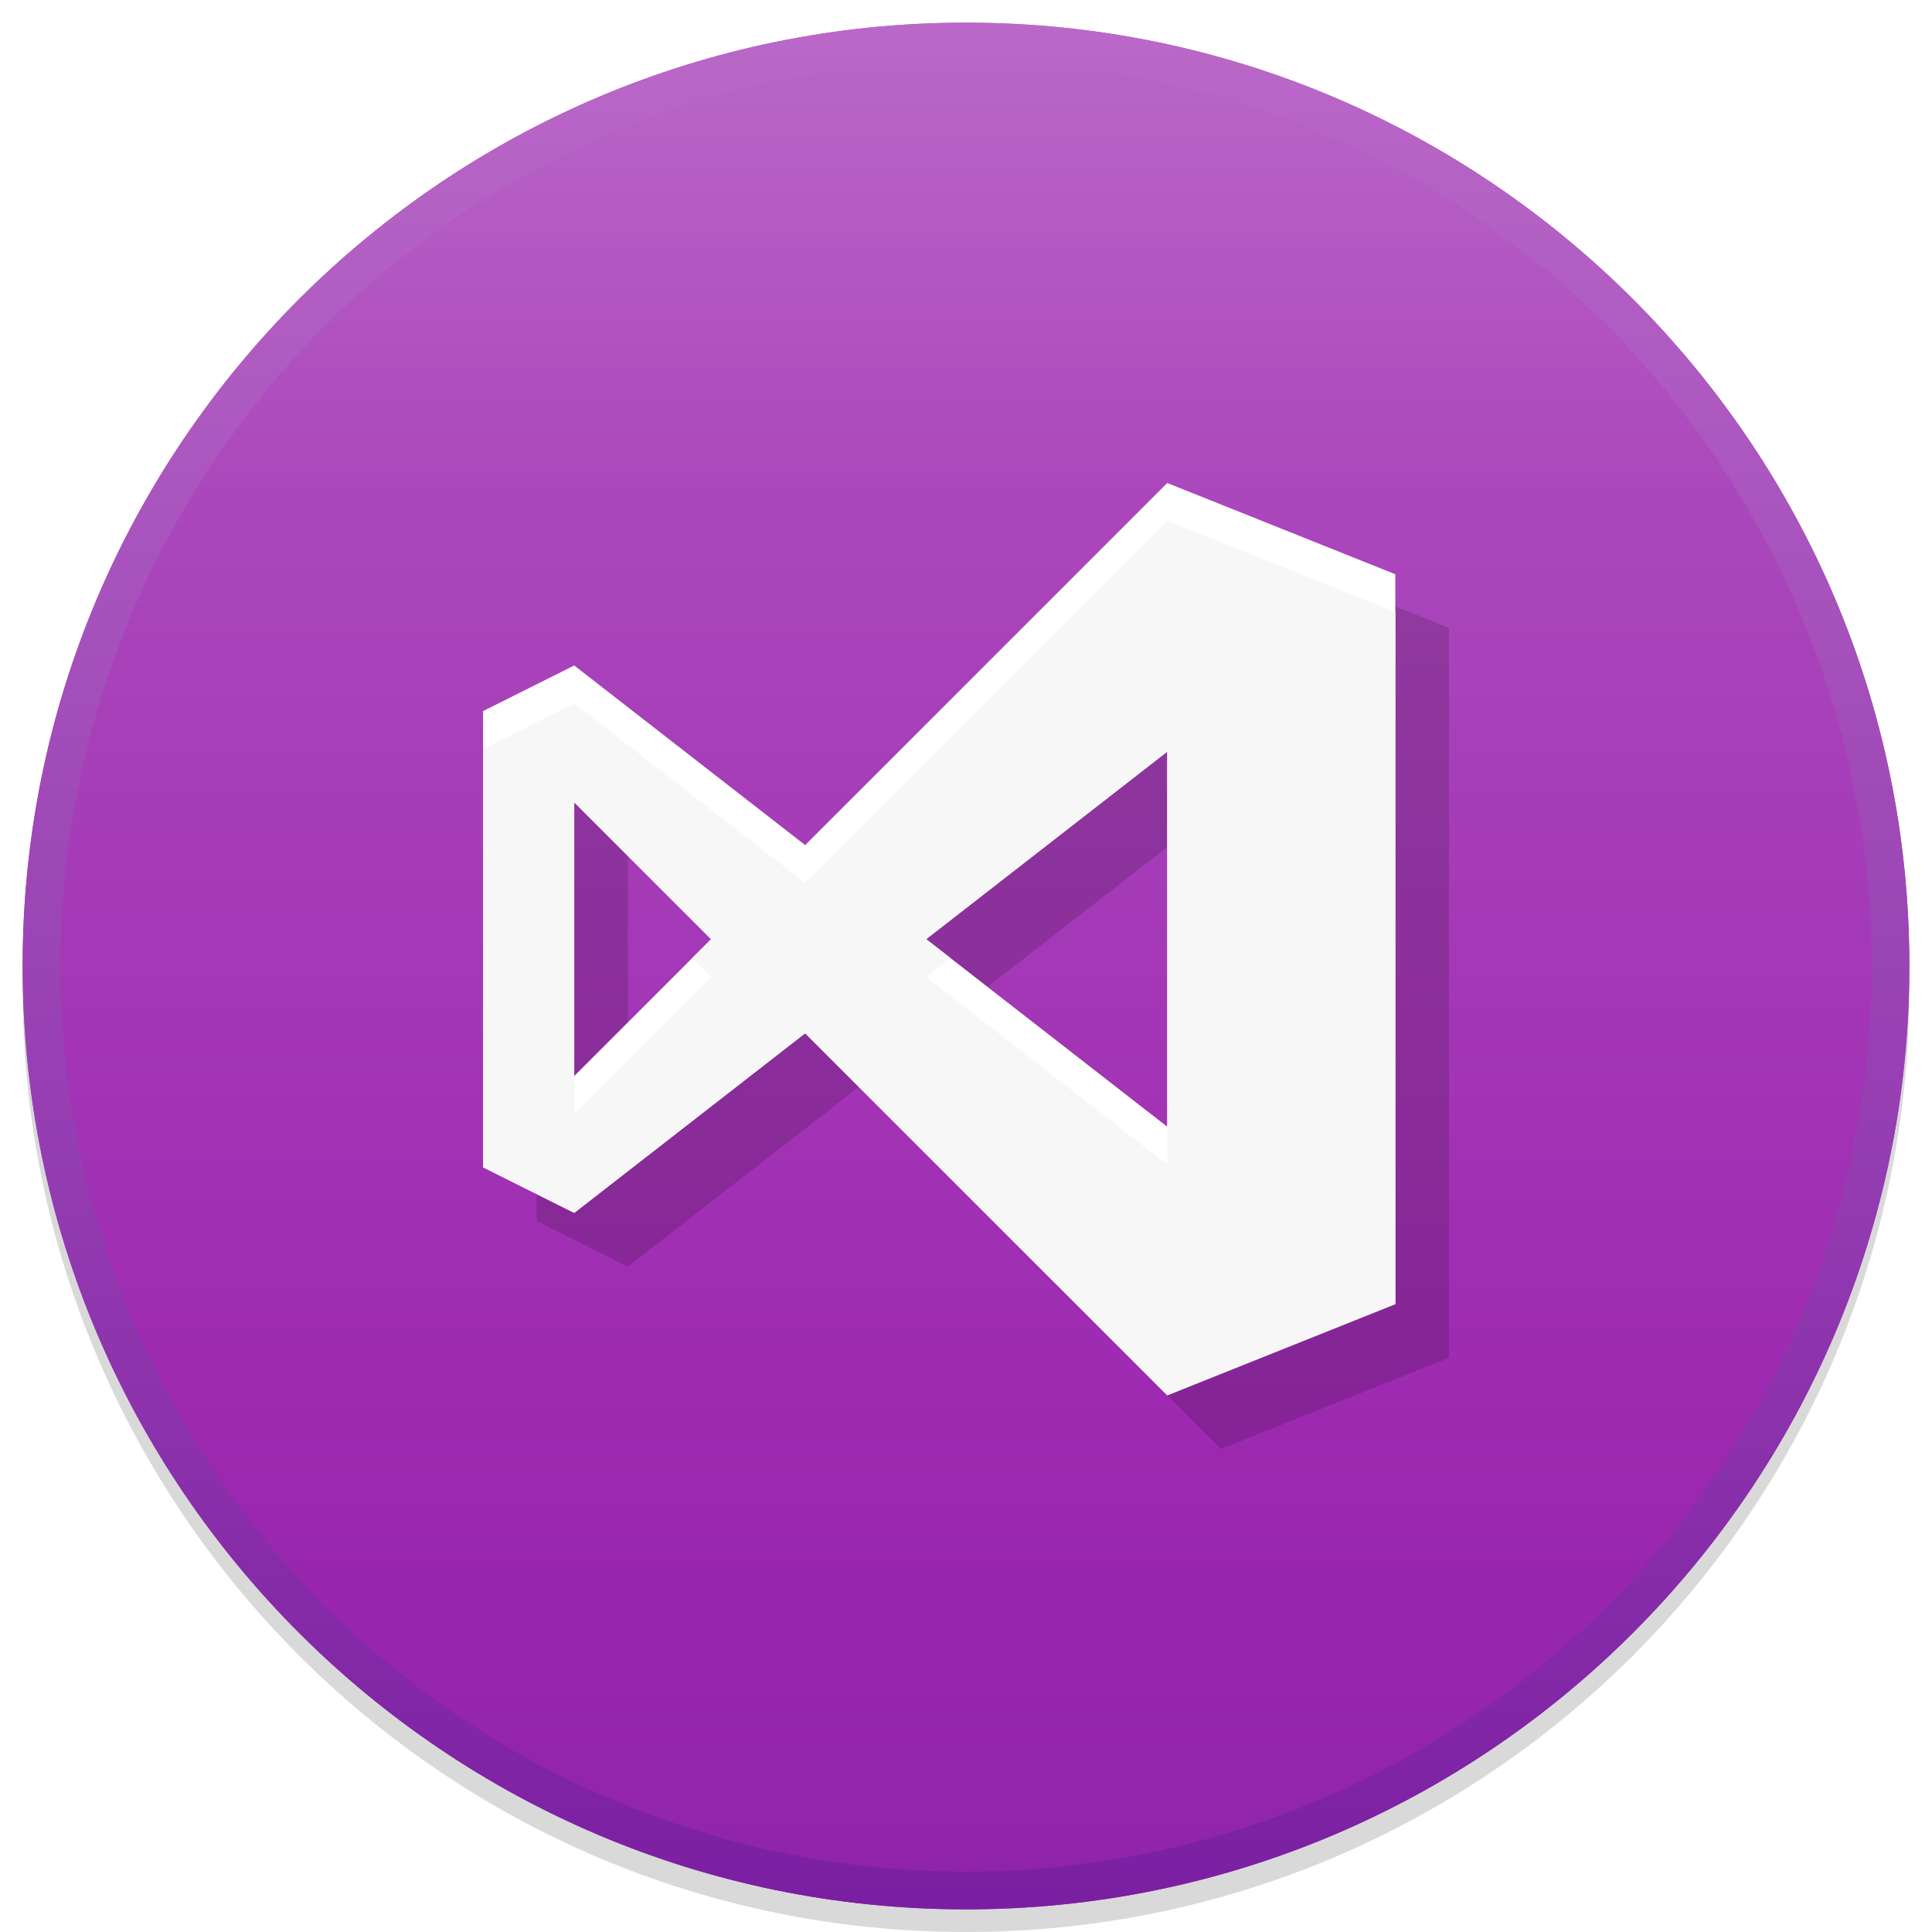
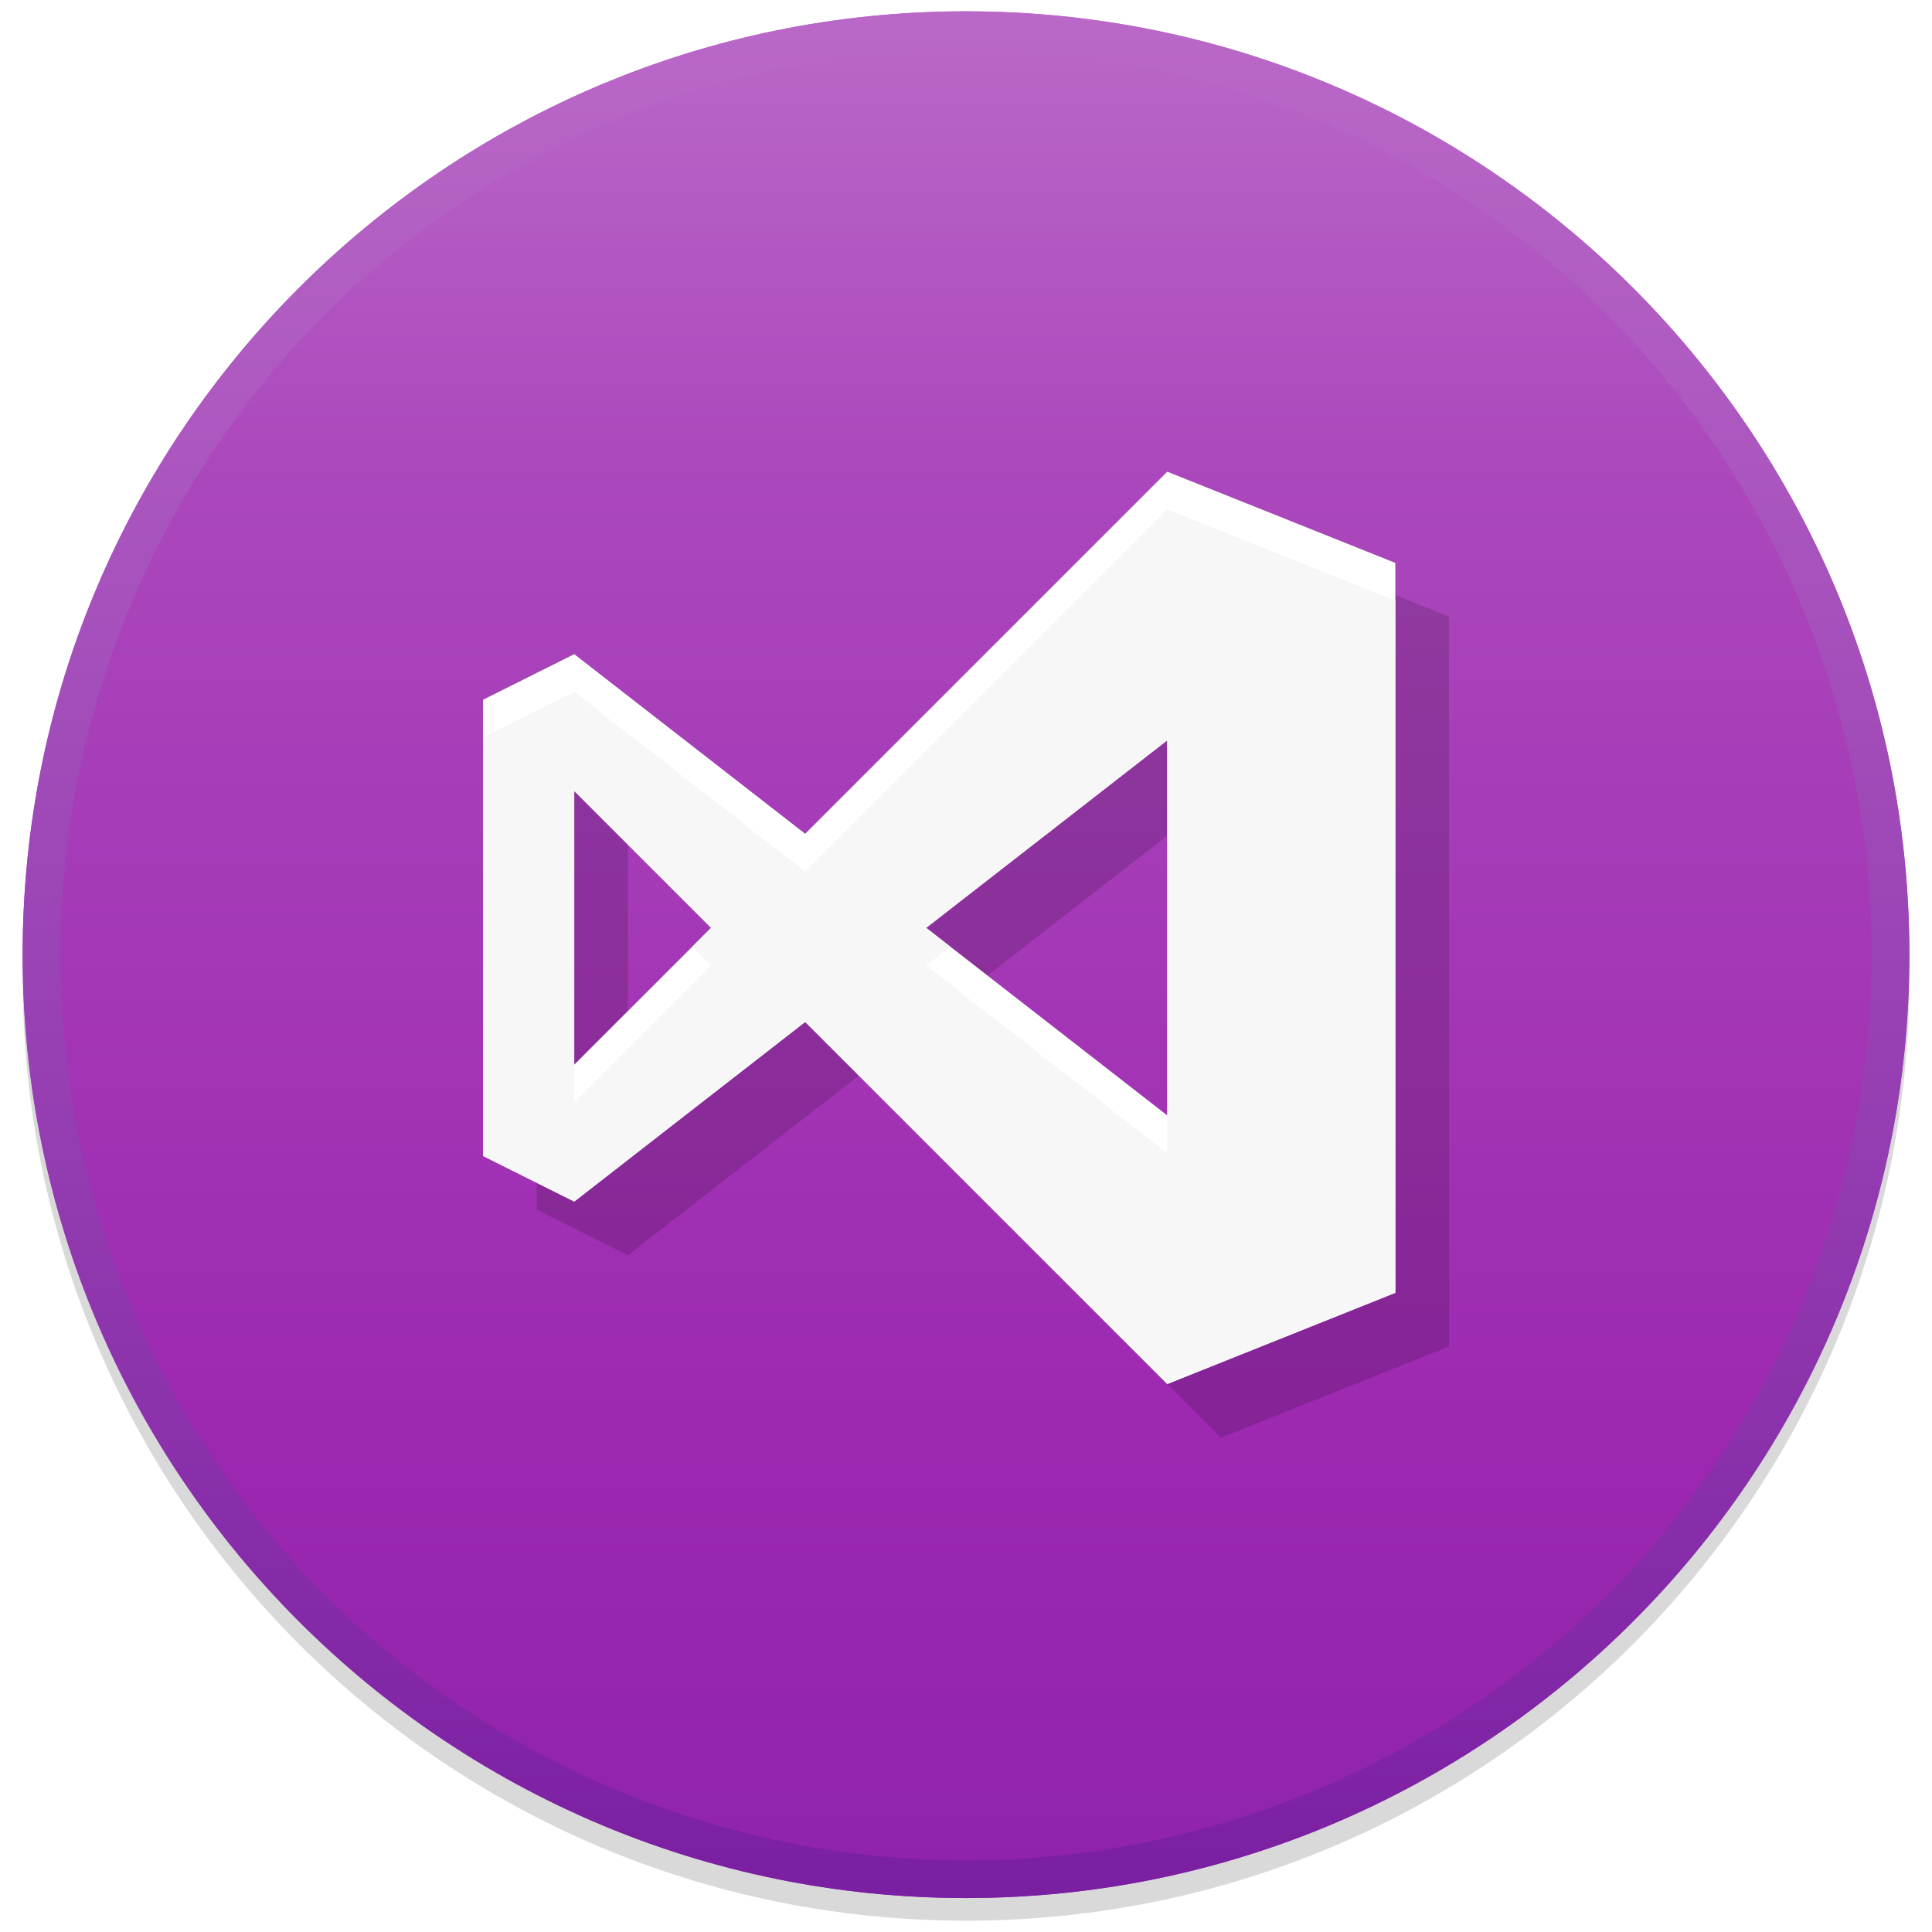
<svg xmlns="http://www.w3.org/2000/svg" style="isolation:isolate" viewBox="0 0 256 256" width="256" height="256">
  <defs>
-     <clipPath id="_clipPath_4ttOyYongUiC5IwNbR6RRLDgeV9LQJh5">
+     <clipPath id="_clipPath_SjQs5kuyCfDjXfbKfThtmDowRkbcUHXw">
      <rect width="256" height="256" />
    </clipPath>
  </defs>
-   <g clip-path="url(#_clipPath_4ttOyYongUiC5IwNbR6RRLDgeV9LQJh5)">
+   <g clip-path="url(#_clipPath_SjQs5kuyCfDjXfbKfThtmDowRkbcUHXw)">
    <g style="isolation:isolate" id="Icon">
-       <path d=" M 3.013 129.5 C 3.003 129.999 3 130.499 3 131 C 3 199.989 59.011 256 128 256 C 196.989 256 253 199.989 253 131 C 253 130.499 252.997 129.999 252.987 129.5 C 252.186 197.8 196.488 253 128 253 C 59.512 253 3.814 197.8 3.013 129.5 Z " fill="rgb(0,0,0)" fill-opacity="0.15" />
-       <linearGradient id="_lgradient_21" x1="50%" y1="-0.885%" x2="50%" y2="100.885%">
+       <path d=" M 3.013 128 C 3.003 128.499 3 128.999 3 129.5 C 3 198.489 59.011 254.5 128 254.5 C 196.989 254.5 253 198.489 253 129.5 C 253 128.999 252.997 128.499 252.987 128 C 252.186 196.3 196.488 251.5 128 251.5 C 59.512 251.5 3.814 196.3 3.013 128 Z " fill="rgb(0,0,0)" fill-opacity="0.15" />
+       <linearGradient id="_lgradient_8" x1="50%" y1="-0.885%" x2="50%" y2="100.885%">
        <stop offset="0.87%" stop-opacity="1" style="stop-color:rgb(186,104,200)" />
        <stop offset="25.217%" stop-opacity="1" style="stop-color:rgb(171,71,188)" />
        <stop offset="77.391%" stop-opacity="1" style="stop-color:rgb(156,39,176)" />
        <stop offset="99.13%" stop-opacity="1" style="stop-color:rgb(142,36,170)" />
      </linearGradient>
-       <path d=" M 3 128 C 3 59.011 59.011 3 128 3 C 196.989 3 253 59.011 253 128 C 253 196.989 196.989 253 128 253 C 59.011 253 3 196.989 3 128 Z " fill="url(#_lgradient_21)" />
-       <linearGradient id="_lgradient_22" x1="50%" y1="-1.786%" x2="50%" y2="100.893%">
+       <path d=" M 3 126.5 C 3 57.511 59.011 1.5 128 1.5 C 196.989 1.5 253 57.511 253 126.5 C 253 195.489 196.989 251.5 128 251.5 C 59.011 251.5 3 195.489 3 126.5 Z " fill="url(#_lgradient_8)" />
+       <linearGradient id="_lgradient_9" x1="50%" y1="-1.786%" x2="50%" y2="100.893%">
        <stop offset="1.739%" stop-opacity="1" style="stop-color:rgb(186,104,200)" />
        <stop offset="99.13%" stop-opacity="1" style="stop-color:rgb(123,31,162)" />
      </linearGradient>
-       <path d=" M 3 128 C 3 59.011 59.011 3 128 3 C 196.989 3 253 59.011 253 128 C 253 196.989 196.989 253 128 253 C 59.011 253 3 196.989 3 128 Z  M 8 128 C 8 96.2 20.7 65.6 43.1 43.1 C 65.6 20.7 96.2 8 128 8 C 159.8 8 190.4 20.7 212.9 43.1 C 235.3 65.6 248 96.2 248 128 L 248 128 C 248 159.8 235.3 190.4 212.9 212.9 C 190.4 235.3 159.8 248 128 248 L 128 248 C 96.2 248 65.6 235.3 43.1 212.9 C 20.7 190.4 8 159.8 8 128 Z " fill-rule="evenodd" fill="url(#_lgradient_22)" />
+       <path d=" M 3 126.5 C 3 57.511 59.011 1.5 128 1.5 C 196.989 1.5 253 57.511 253 126.5 C 253 195.489 196.989 251.5 128 251.5 C 59.011 251.5 3 195.489 3 126.5 Z  M 8 126.5 C 8 94.7 20.7 64.1 43.1 41.6 C 65.6 19.2 96.2 6.5 128 6.5 C 159.8 6.5 190.4 19.2 212.9 41.6 C 235.3 64.1 248 94.7 248 126.5 L 248 126.5 C 248 158.3 235.3 188.9 212.9 211.4 C 190.4 233.8 159.8 246.5 128 246.5 L 128 246.5 C 96.2 246.5 65.6 233.8 43.1 211.4 C 20.7 188.9 8 158.3 8 126.5 Z " fill-rule="evenodd" fill="url(#_lgradient_9)" />
      <g id="Group">
-         <path d=" M 154.667 64 L 106.689 111.978 L 76.089 88.178 L 64 94.222 L 64 154.667 L 76.089 160.711 L 106.689 136.911 L 154.667 184.889 L 184.889 172.8 L 184.889 76.089 L 154.667 64 Z  M 154.667 99.594 L 154.667 149.295 L 122.721 124.444 L 154.667 99.594 Z  M 76.089 106.311 L 94.222 124.444 L 76.089 142.578 L 76.089 106.311 Z  M 161.778 71.111 L 113.8 119.089 L 83.2 95.289 L 71.111 101.333 L 71.111 161.778 L 83.2 167.822 L 113.8 144.022 L 161.778 192 L 192 179.911 L 192 83.2 L 161.778 71.111 Z  M 161.778 106.705 L 161.778 156.406 L 129.832 131.556 L 161.778 106.705 Z  M 83.2 113.422 L 101.333 131.556 L 83.2 149.689 L 83.2 113.422 Z " fill-rule="evenodd" fill="rgb(0,0,0)" fill-opacity="0.15" />
-         <path d=" M 154.667 64 L 106.689 111.978 L 76.089 88.178 L 64 94.222 L 64 154.667 L 76.089 160.711 L 106.689 136.911 L 154.667 184.889 L 184.889 172.8 L 184.889 76.089 L 154.667 64 Z  M 154.667 99.594 L 154.667 149.295 L 122.721 124.444 L 154.667 99.594 Z  M 76.089 106.311 L 94.222 124.444 L 76.089 142.578 L 76.089 106.311 Z " fill-rule="evenodd" fill="rgb(255,255,255)" />
-         <clipPath id="_clipPath_Y1y8AIGo2GtJf87v9o053Ncx2KlxJZCc">
-           <path d=" M 154.667 64 L 106.689 111.978 L 76.089 88.178 L 64 94.222 L 64 154.667 L 76.089 160.711 L 106.689 136.911 L 154.667 184.889 L 184.889 172.8 L 184.889 76.089 L 154.667 64 Z  M 154.667 99.594 L 154.667 149.295 L 122.721 124.444 L 154.667 99.594 Z  M 76.089 106.311 L 94.222 124.444 L 76.089 142.578 L 76.089 106.311 Z " fill-rule="evenodd" fill="rgb(255,255,255)" />
+         <path d=" M 154.667 62.5 L 106.689 110.478 L 76.089 86.678 L 64 92.722 L 64 153.167 L 76.089 159.211 L 106.689 135.411 L 154.667 183.389 L 184.889 171.3 L 184.889 74.589 L 154.667 62.5 Z  M 154.667 98.094 L 154.667 147.795 L 122.721 122.944 L 154.667 98.094 Z  M 76.089 104.811 L 94.222 122.944 L 76.089 141.078 L 76.089 104.811 Z  M 161.778 69.611 L 113.8 117.589 L 83.2 93.789 L 71.111 99.833 L 71.111 160.278 L 83.2 166.322 L 113.8 142.522 L 161.778 190.5 L 192 178.411 L 192 81.7 L 161.778 69.611 Z  M 161.778 105.205 L 161.778 154.906 L 129.832 130.056 L 161.778 105.205 Z  M 83.2 111.922 L 101.333 130.056 L 83.2 148.189 L 83.2 111.922 Z " fill-rule="evenodd" fill="rgb(0,0,0)" fill-opacity="0.15" />
+         <path d=" M 154.667 62.5 L 106.689 110.478 L 76.089 86.678 L 64 92.722 L 64 153.167 L 76.089 159.211 L 106.689 135.411 L 154.667 183.389 L 184.889 171.3 L 184.889 74.589 L 154.667 62.5 Z  M 154.667 98.094 L 154.667 147.795 L 122.721 122.944 L 154.667 98.094 Z  M 76.089 104.811 L 94.222 122.944 L 76.089 141.078 L 76.089 104.811 Z " fill-rule="evenodd" fill="rgb(255,255,255)" />
+         <clipPath id="_clipPath_Ix0GL4i5z2fmUWwfw50J6204M3ongARG">
+           <path d=" M 154.667 62.5 L 106.689 110.478 L 76.089 86.678 L 64 92.722 L 64 153.167 L 76.089 159.211 L 106.689 135.411 L 154.667 183.389 L 184.889 171.3 L 184.889 74.589 L 154.667 62.5 Z  M 154.667 98.094 L 154.667 147.795 L 122.721 122.944 L 154.667 98.094 Z  M 76.089 104.811 L 94.222 122.944 L 76.089 141.078 L 76.089 104.811 Z " fill-rule="evenodd" fill="rgb(255,255,255)" />
        </clipPath>
-         <g clip-path="url(#_clipPath_Y1y8AIGo2GtJf87v9o053Ncx2KlxJZCc)">
-           <path d=" M 154.667 69 L 106.689 116.978 L 76.089 93.178 L 64 99.222 L 64 159.667 L 76.089 165.711 L 106.689 141.911 L 154.667 189.889 L 184.889 177.8 L 184.889 81.089 L 154.667 69 Z  M 154.667 104.594 L 154.667 154.295 L 122.721 129.444 L 154.667 104.594 Z  M 76.089 111.311 L 94.222 129.444 L 76.089 147.578 L 76.089 111.311 Z " fill-rule="evenodd" fill="rgb(247,247,247)" />
+         <g clip-path="url(#_clipPath_Ix0GL4i5z2fmUWwfw50J6204M3ongARG)">
+           <path d=" M 154.667 67.5 L 106.689 115.478 L 76.089 91.678 L 64 97.722 L 64 158.167 L 76.089 164.211 L 106.689 140.411 L 154.667 188.389 L 184.889 176.3 L 184.889 79.589 L 154.667 67.5 Z  M 154.667 103.094 L 154.667 152.795 L 122.721 127.944 L 154.667 103.094 Z  M 76.089 109.811 L 94.222 127.944 L 76.089 146.078 L 76.089 109.811 Z " fill-rule="evenodd" fill="rgb(247,247,247)" />
        </g>
      </g>
    </g>
  </g>
</svg>
